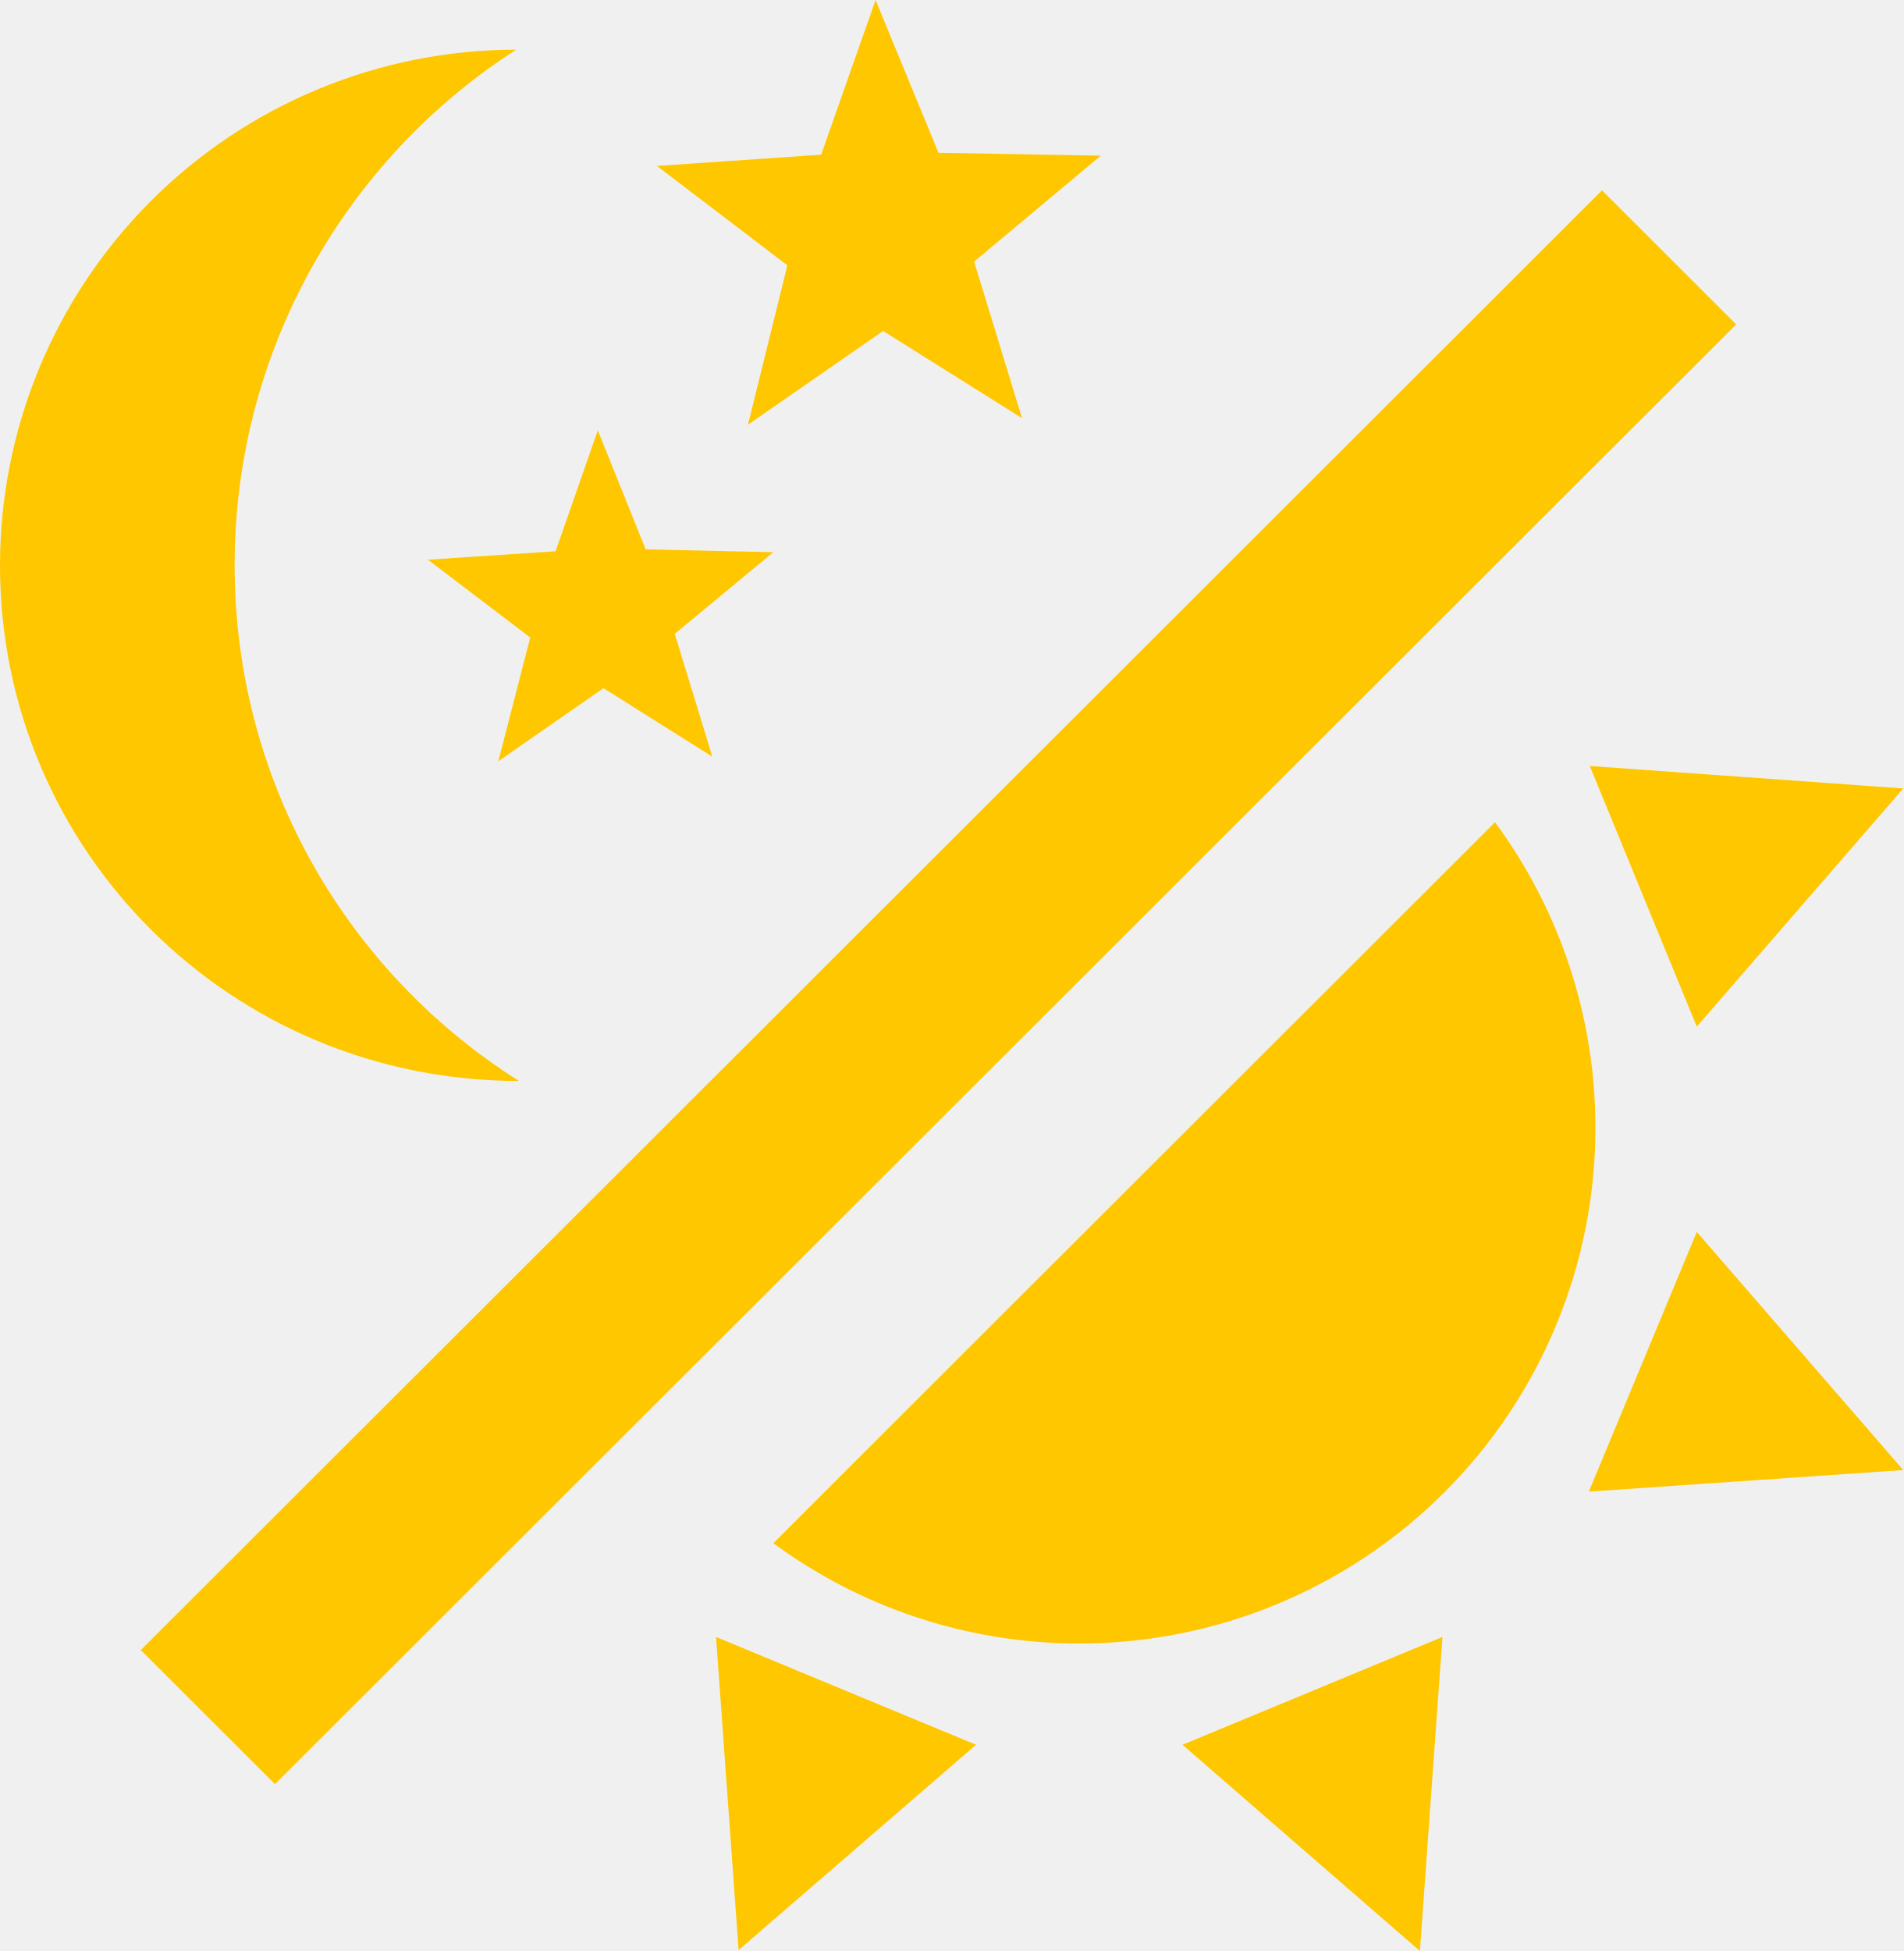
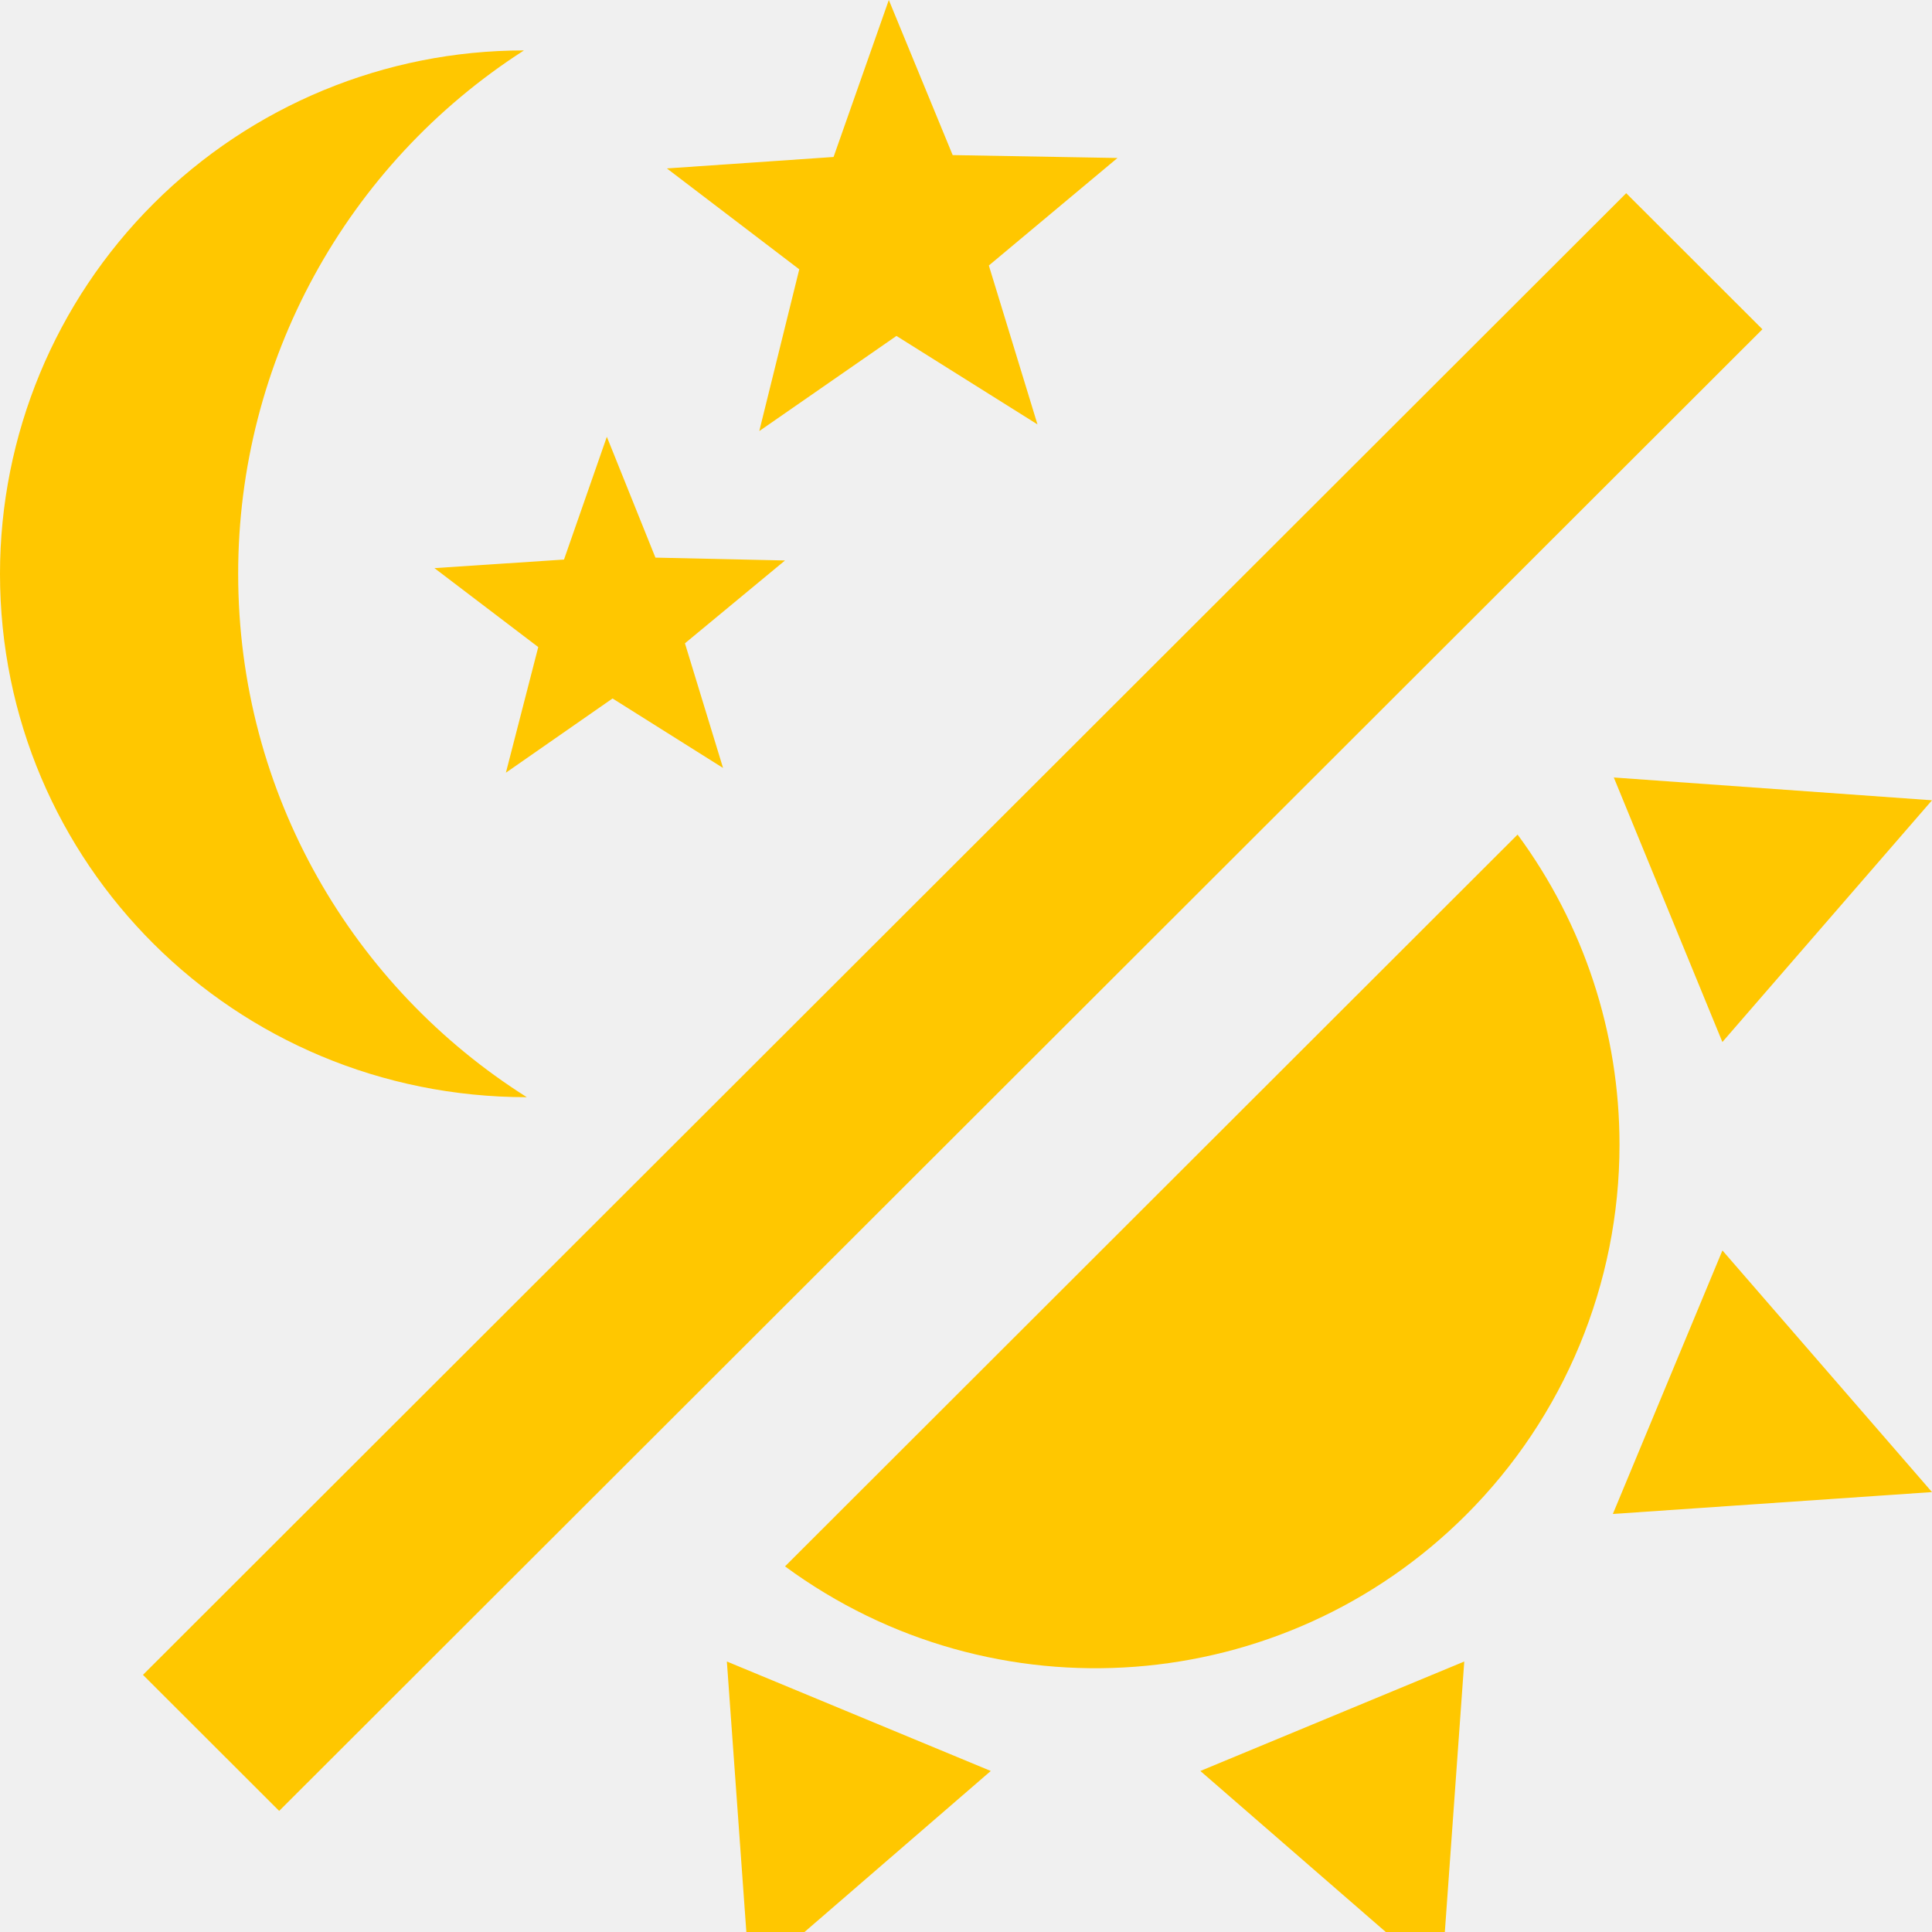
- <svg xmlns="http://www.w3.org/2000/svg" width="40" height="41" viewBox="0 0 40 41" fill="none">
-   <g clip-path="url(#clip0_2_2)">
-     <path d="M33.531 23.702C33.531 26.576 32.388 29.332 30.353 31.364C28.319 33.396 25.559 34.538 22.682 34.538C20.276 34.538 18.047 33.75 16.253 32.43L31.42 17.279C32.742 19.072 33.531 21.298 33.531 23.702Z" fill="#FFC700" />
-     <path d="M33.392 31.346L35.661 25.889L40 30.893L33.392 31.346Z" fill="#FFC700" />
-     <path d="M35.661 21.574L33.412 16.097L40 16.569L35.661 21.574Z" fill="#FFC700" />
-     <path d="M24.852 36.666L30.316 34.4L29.842 41L24.852 36.666Z" fill="#FFC700" />
-     <path d="M15.049 34.4L20.513 36.666L15.523 40.98L15.049 34.4Z" fill="#FFC700" />
-     <path d="M33.669 4L36.489 6.817L5.779 37.493L2.959 34.676L33.669 4Z" fill="#FFC700" />
-     <path fill-rule="evenodd" clip-rule="evenodd" d="M18.56 6.955L21.479 8.787L20.473 5.497L23.136 3.271L19.724 3.211L18.402 0L17.258 3.251L13.807 3.487L16.548 5.576L15.72 8.925L18.56 6.955ZM12.682 14.461L14.97 15.9L14.181 13.319L16.253 11.604L13.57 11.545L12.564 9.043L11.677 11.585L8.994 11.762L11.144 13.397L10.473 15.998L12.682 14.461Z" fill="#FFC700" />
-     <path d="M10.848 1.044C7.318 3.31 4.931 7.309 4.931 11.88C4.931 16.451 7.318 20.451 10.907 22.716C4.852 22.716 0 17.87 0 11.88C0 9.006 1.143 6.25 3.177 4.218C5.212 2.186 7.971 1.044 10.848 1.044Z" fill="#FFC700" />
+ <svg fill="none" viewBox="0 0 40 40">
+   <g fill="#FFC700" clip-path="url(#a)">
+     <path d="M33.53 23.702a10.83 10.83 0 0 1-3.177 7.662 10.854 10.854 0 0 1-14.1 1.066L31.42 17.279a10.803 10.803 0 0 1 2.11 6.423Zm-.138 7.644 2.269-5.457L40 30.892l-6.608.453Zm2.268-9.772-2.248-5.477 6.588.472-4.34 5.005ZM24.852 36.666l5.464-2.266-.474 6.6-4.99-4.334ZM15.05 34.4l5.463 2.266-4.99 4.314-.474-6.58ZM33.669 4l2.82 2.817L5.78 37.493l-2.82-2.817L33.669 4Z" />
+     <path fill-rule="evenodd" d="m18.56 6.955 2.92 1.832-1.007-3.29 2.663-2.226-3.412-.06L18.402 0l-1.144 3.25-3.451.237 2.741 2.089-.828 3.349 2.84-1.97Zm-5.878 7.506L14.97 15.9l-.789-2.581 2.072-1.715-2.683-.059-1.006-2.502-.887 2.542-2.683.177 2.15 1.635-.67 2.601 2.208-1.537Z" clip-rule="evenodd" />
+     <path d="M10.848 1.044A12.872 12.872 0 0 0 4.931 11.88c0 4.571 2.387 8.57 5.976 10.836C4.852 22.716 0 17.87 0 11.88a10.83 10.83 0 0 1 3.177-7.662 10.854 10.854 0 0 1 7.671-3.174Z" />
  </g>
  <defs>
-     <clipPath id="clip0_2_2">
-       <rect width="40" height="41" fill="white" />
+     <clipPath id="a">
+       <path fill="#fff" d="M0 0h40v41H0z" />
    </clipPath>
  </defs>
</svg>
